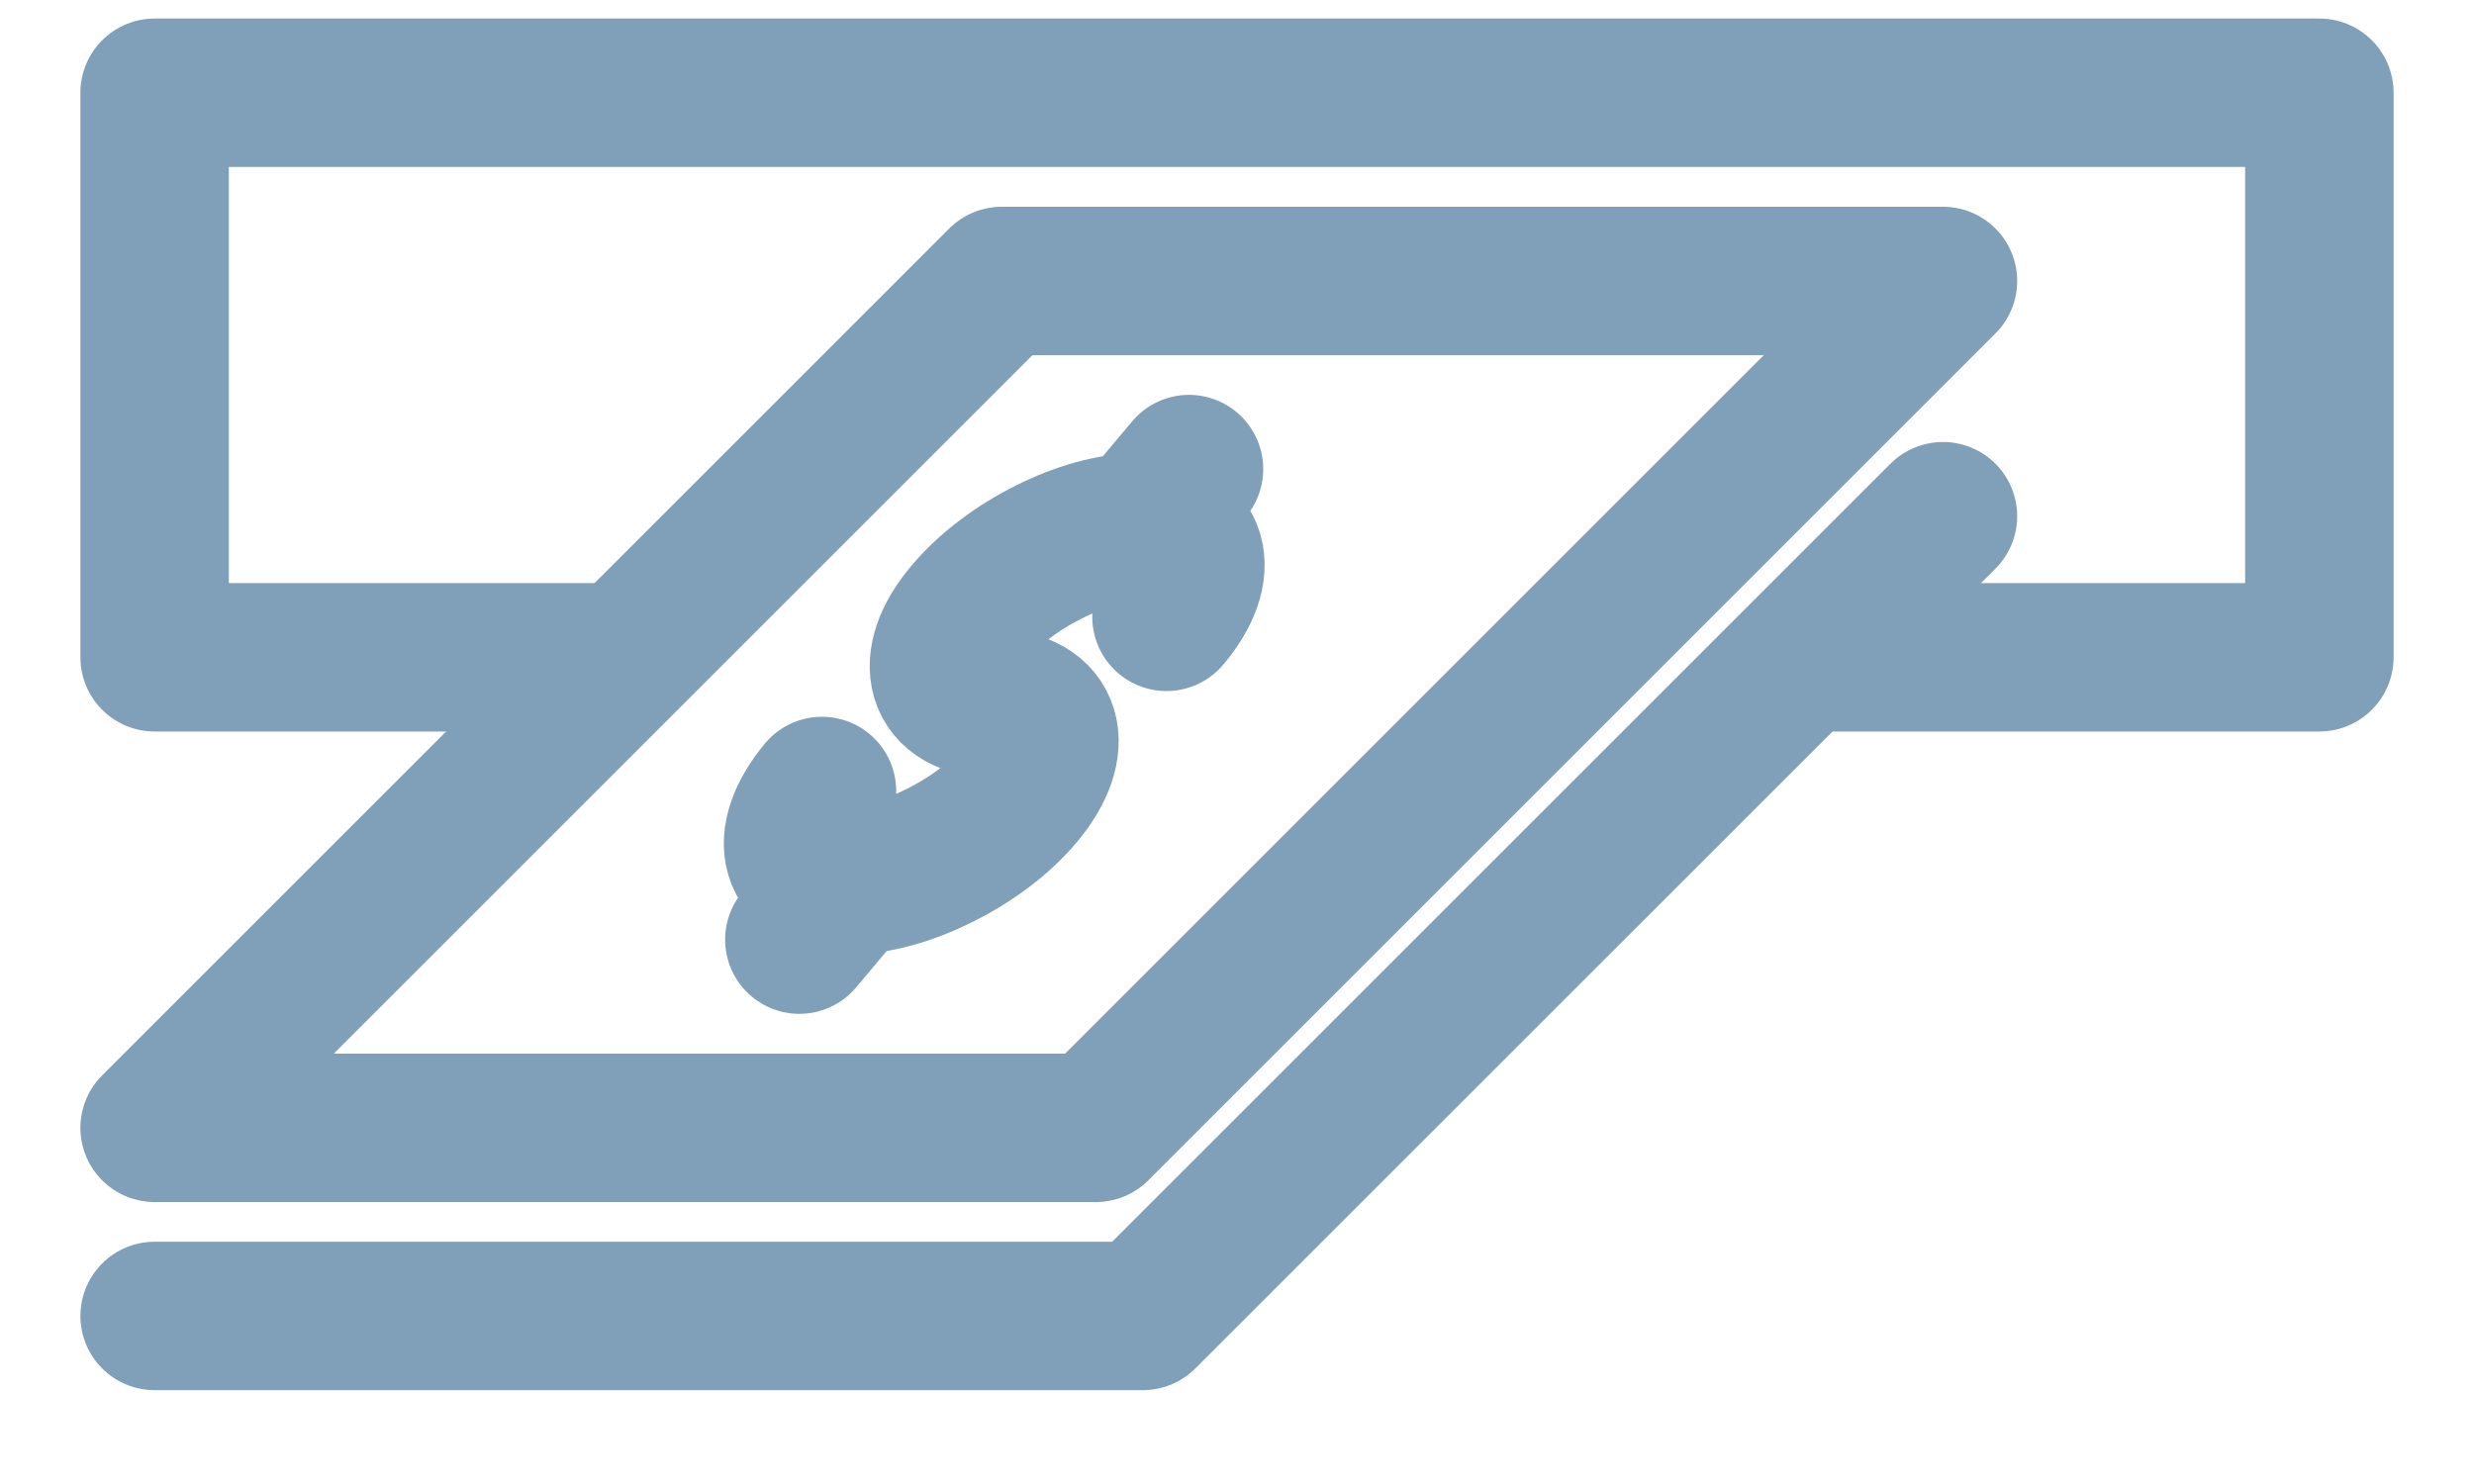
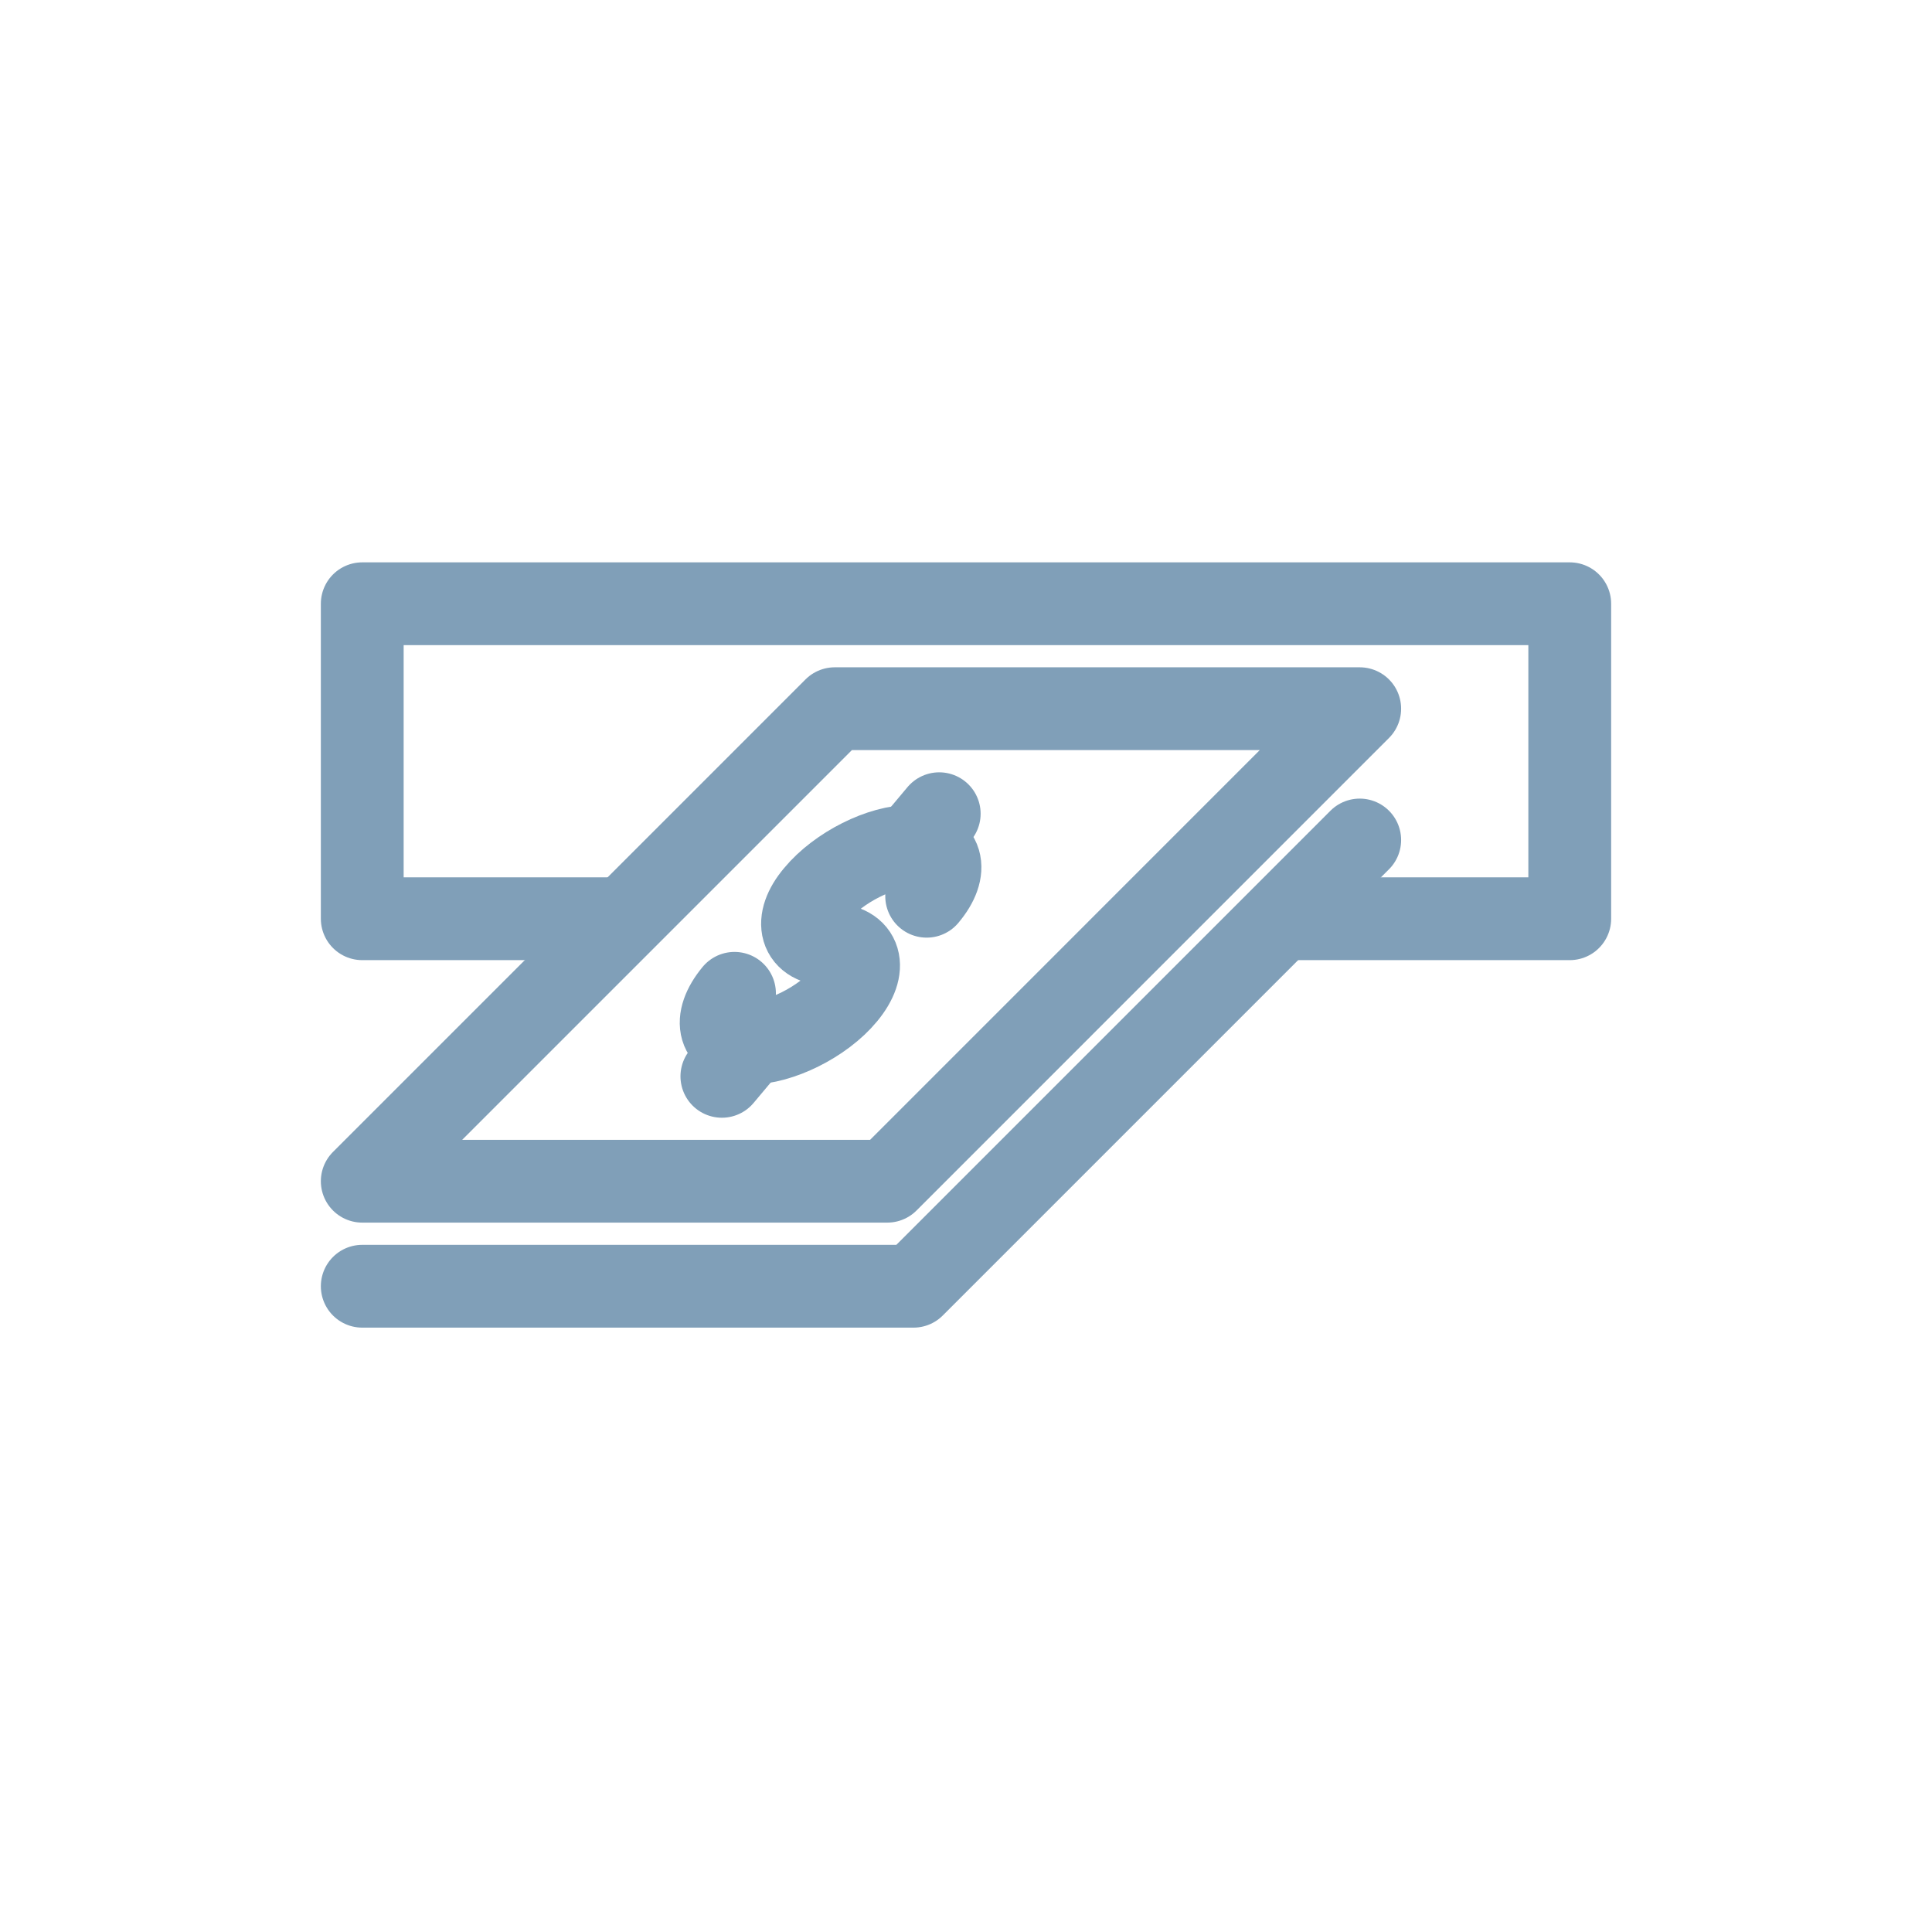
- <svg xmlns="http://www.w3.org/2000/svg" width="20" height="12" viewBox="0 0 20 12" fill="none">
-   <path d="M6.858 7.126L6.462 7.598" stroke="#809FB8" stroke-width="1.2" stroke-linecap="round" stroke-linejoin="round" />
-   <path d="M9.612 3.793L9.216 4.265" stroke="#809FB8" stroke-width="1.2" stroke-linecap="round" stroke-linejoin="round" />
-   <path d="M6.645 6.396C6.318 6.791 6.416 7.119 6.858 7.119C7.299 7.119 7.923 6.814 8.25 6.419C8.577 6.023 8.478 5.696 8.037 5.688C7.596 5.688 7.497 5.353 7.824 4.965C8.151 4.57 8.775 4.258 9.216 4.265C9.658 4.273 9.757 4.6 9.43 4.988" stroke="#809FB8" stroke-width="1.2" stroke-linecap="round" stroke-linejoin="round" />
-   <path d="M15.707 2.272L8.859 9.12H1.25L8.098 2.272H15.707Z" stroke="#809FB8" stroke-width="1.2" stroke-linecap="round" stroke-linejoin="round" />
-   <path d="M15.707 4.174L9.239 10.641H1.25" stroke="#809FB8" stroke-width="1.2" stroke-linecap="round" stroke-linejoin="round" />
-   <path d="M14.565 5.315H18.75V0.75H1.25V5.315H5.054" stroke="#809FB8" stroke-width="1.2" stroke-linejoin="round" />
+ <svg xmlns="http://www.w3.org/2000/svg" width="28" height="28" viewBox="0 0 28 28" fill="none">
+   <path d="M10.858 15.127L10.462 15.599" stroke="#809FB8" stroke-width="1.2" stroke-linecap="round" stroke-linejoin="round" />
+   <path d="M13.612 11.793L13.216 12.265" stroke="#809FB8" stroke-width="1.2" stroke-linecap="round" stroke-linejoin="round" />
+   <path d="M10.645 14.396C10.318 14.792 10.416 15.119 10.858 15.119C11.299 15.119 11.923 14.815 12.25 14.419C12.577 14.023 12.478 13.696 12.037 13.689C11.596 13.689 11.497 13.354 11.824 12.966C12.151 12.57 12.775 12.258 13.216 12.266C13.658 12.273 13.757 12.601 13.43 12.989" stroke="#809FB8" stroke-width="1.2" stroke-linecap="round" stroke-linejoin="round" />
+   <path d="M19.706 10.271L12.859 17.119H5.25L12.098 10.271H19.706Z" stroke="#809FB8" stroke-width="1.2" stroke-linecap="round" stroke-linejoin="round" />
+   <path d="M19.706 12.174L13.239 18.641H5.25" stroke="#809FB8" stroke-width="1.2" stroke-linecap="round" stroke-linejoin="round" />
+   <path d="M18.565 13.315H22.75V8.75H5.25V13.315H9.054" stroke="#809FB8" stroke-width="1.2" stroke-linejoin="round" />
</svg>
